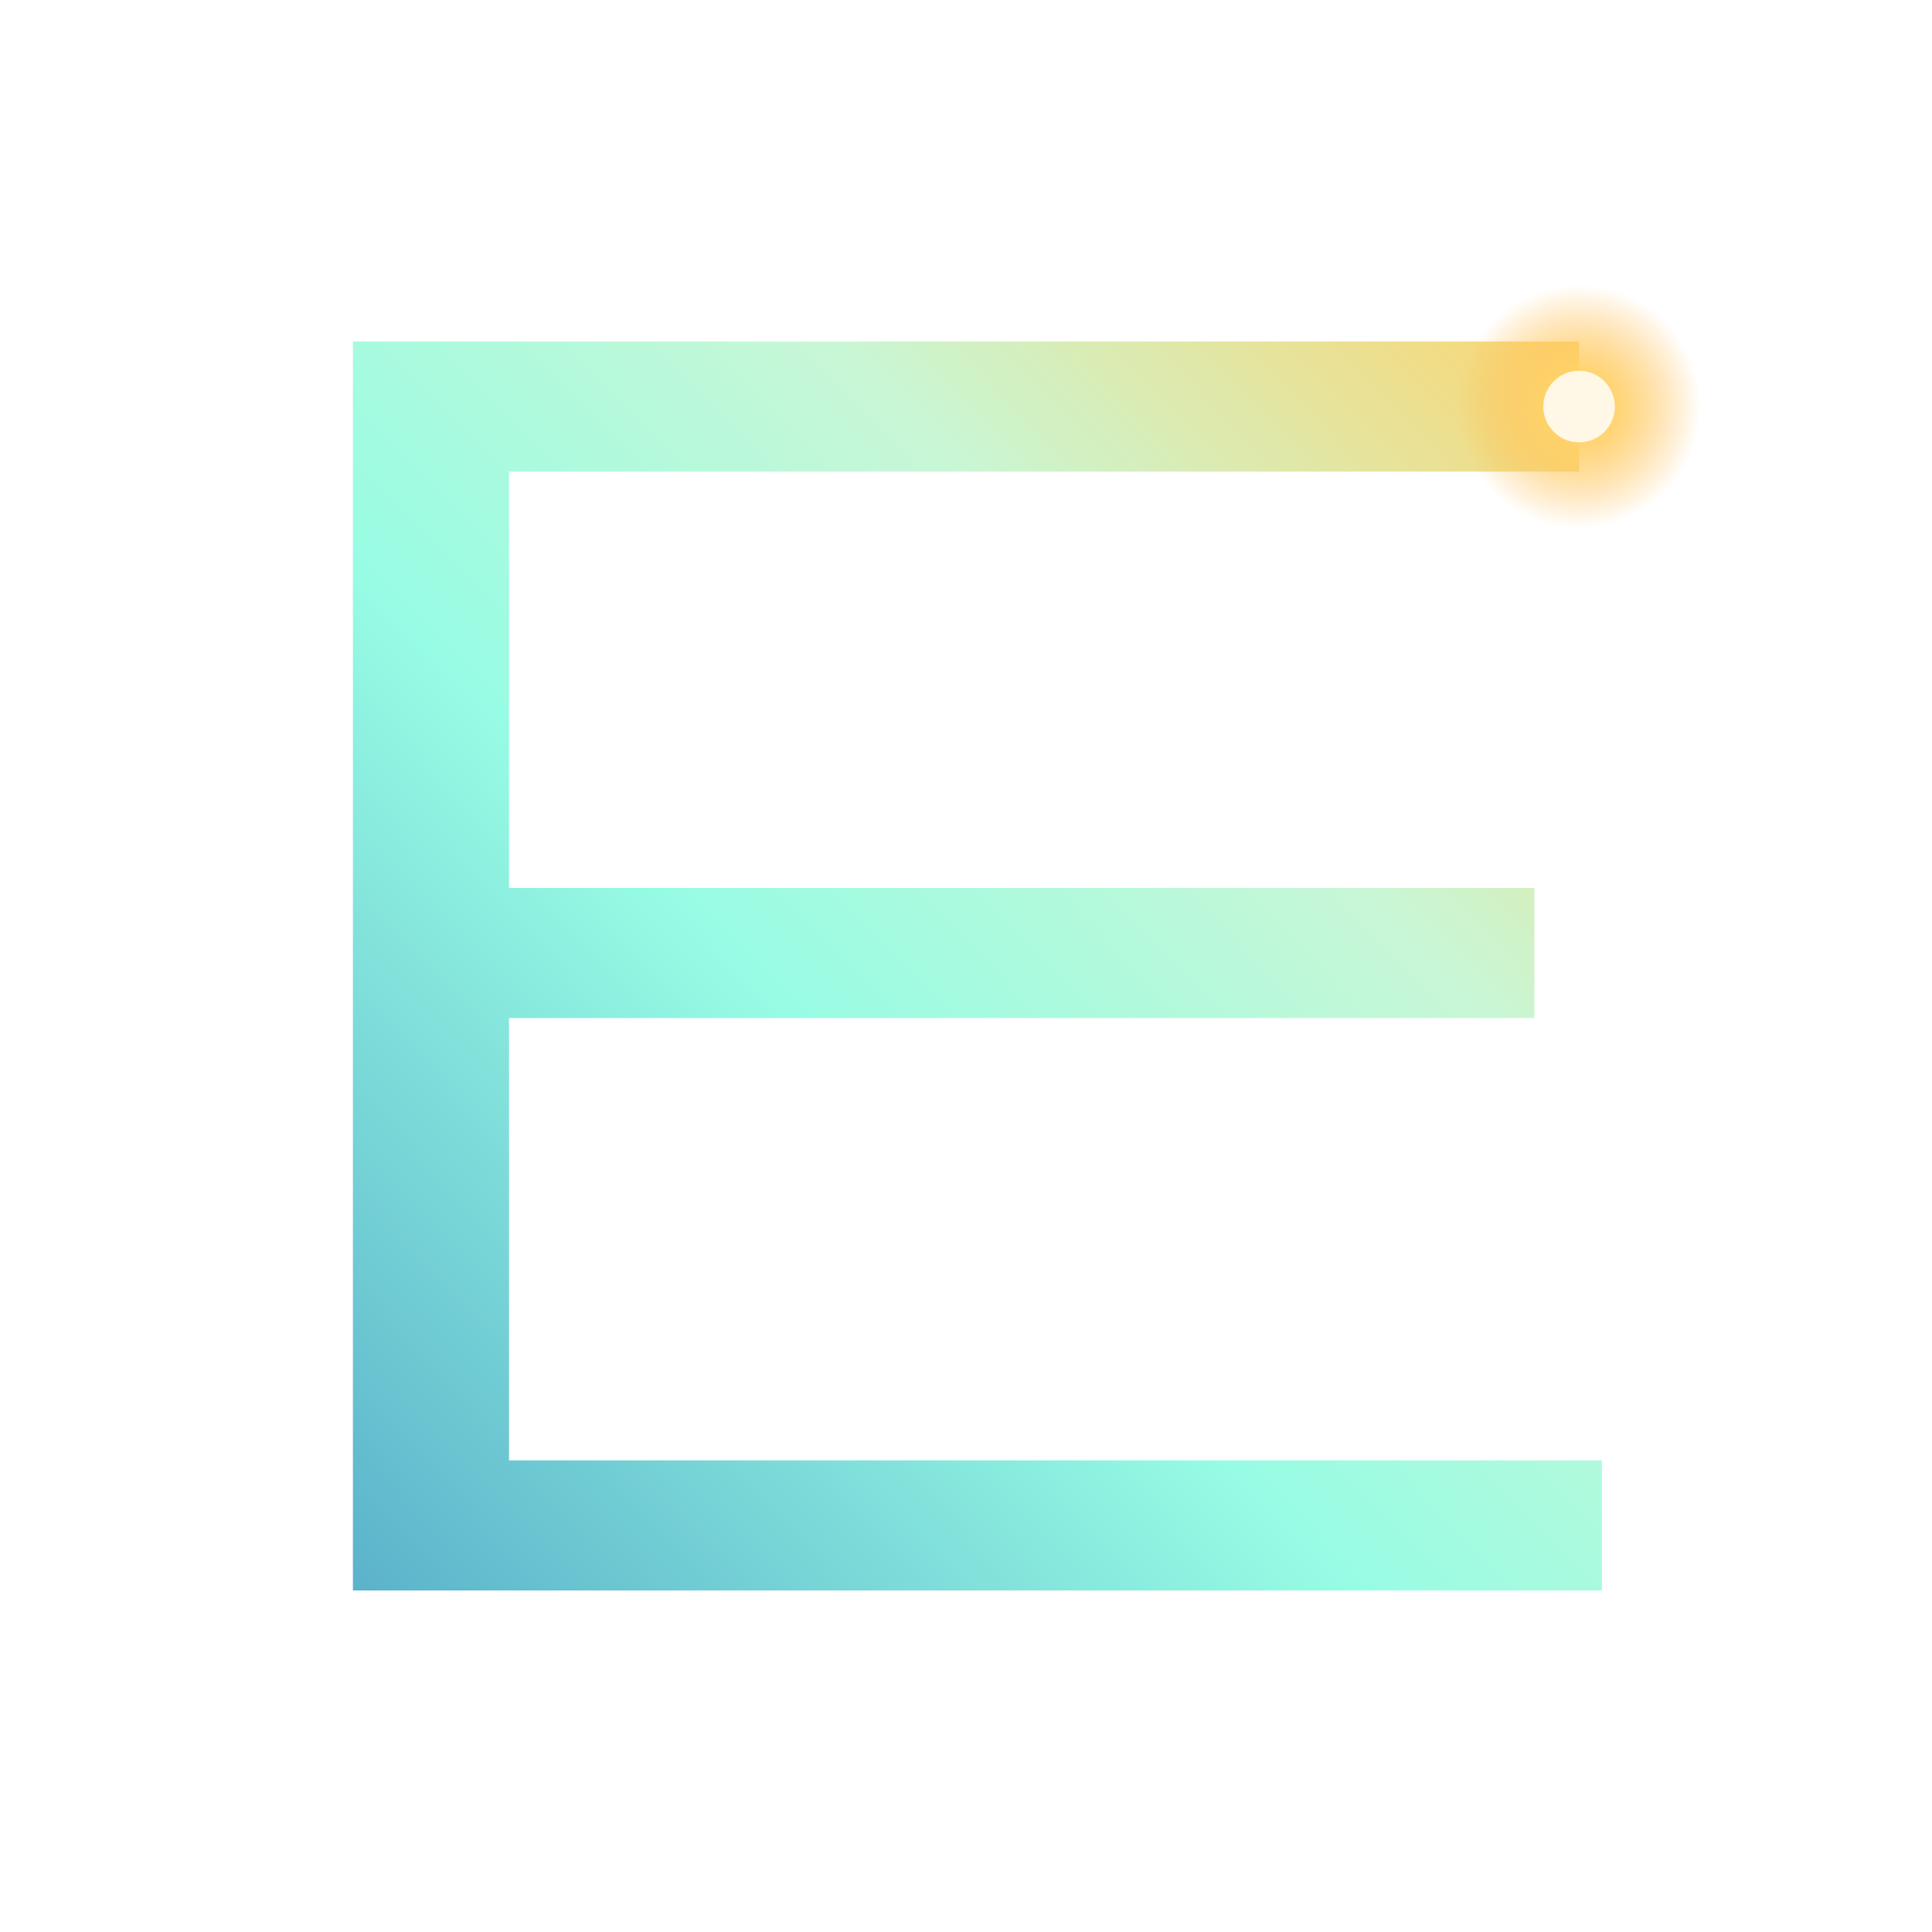
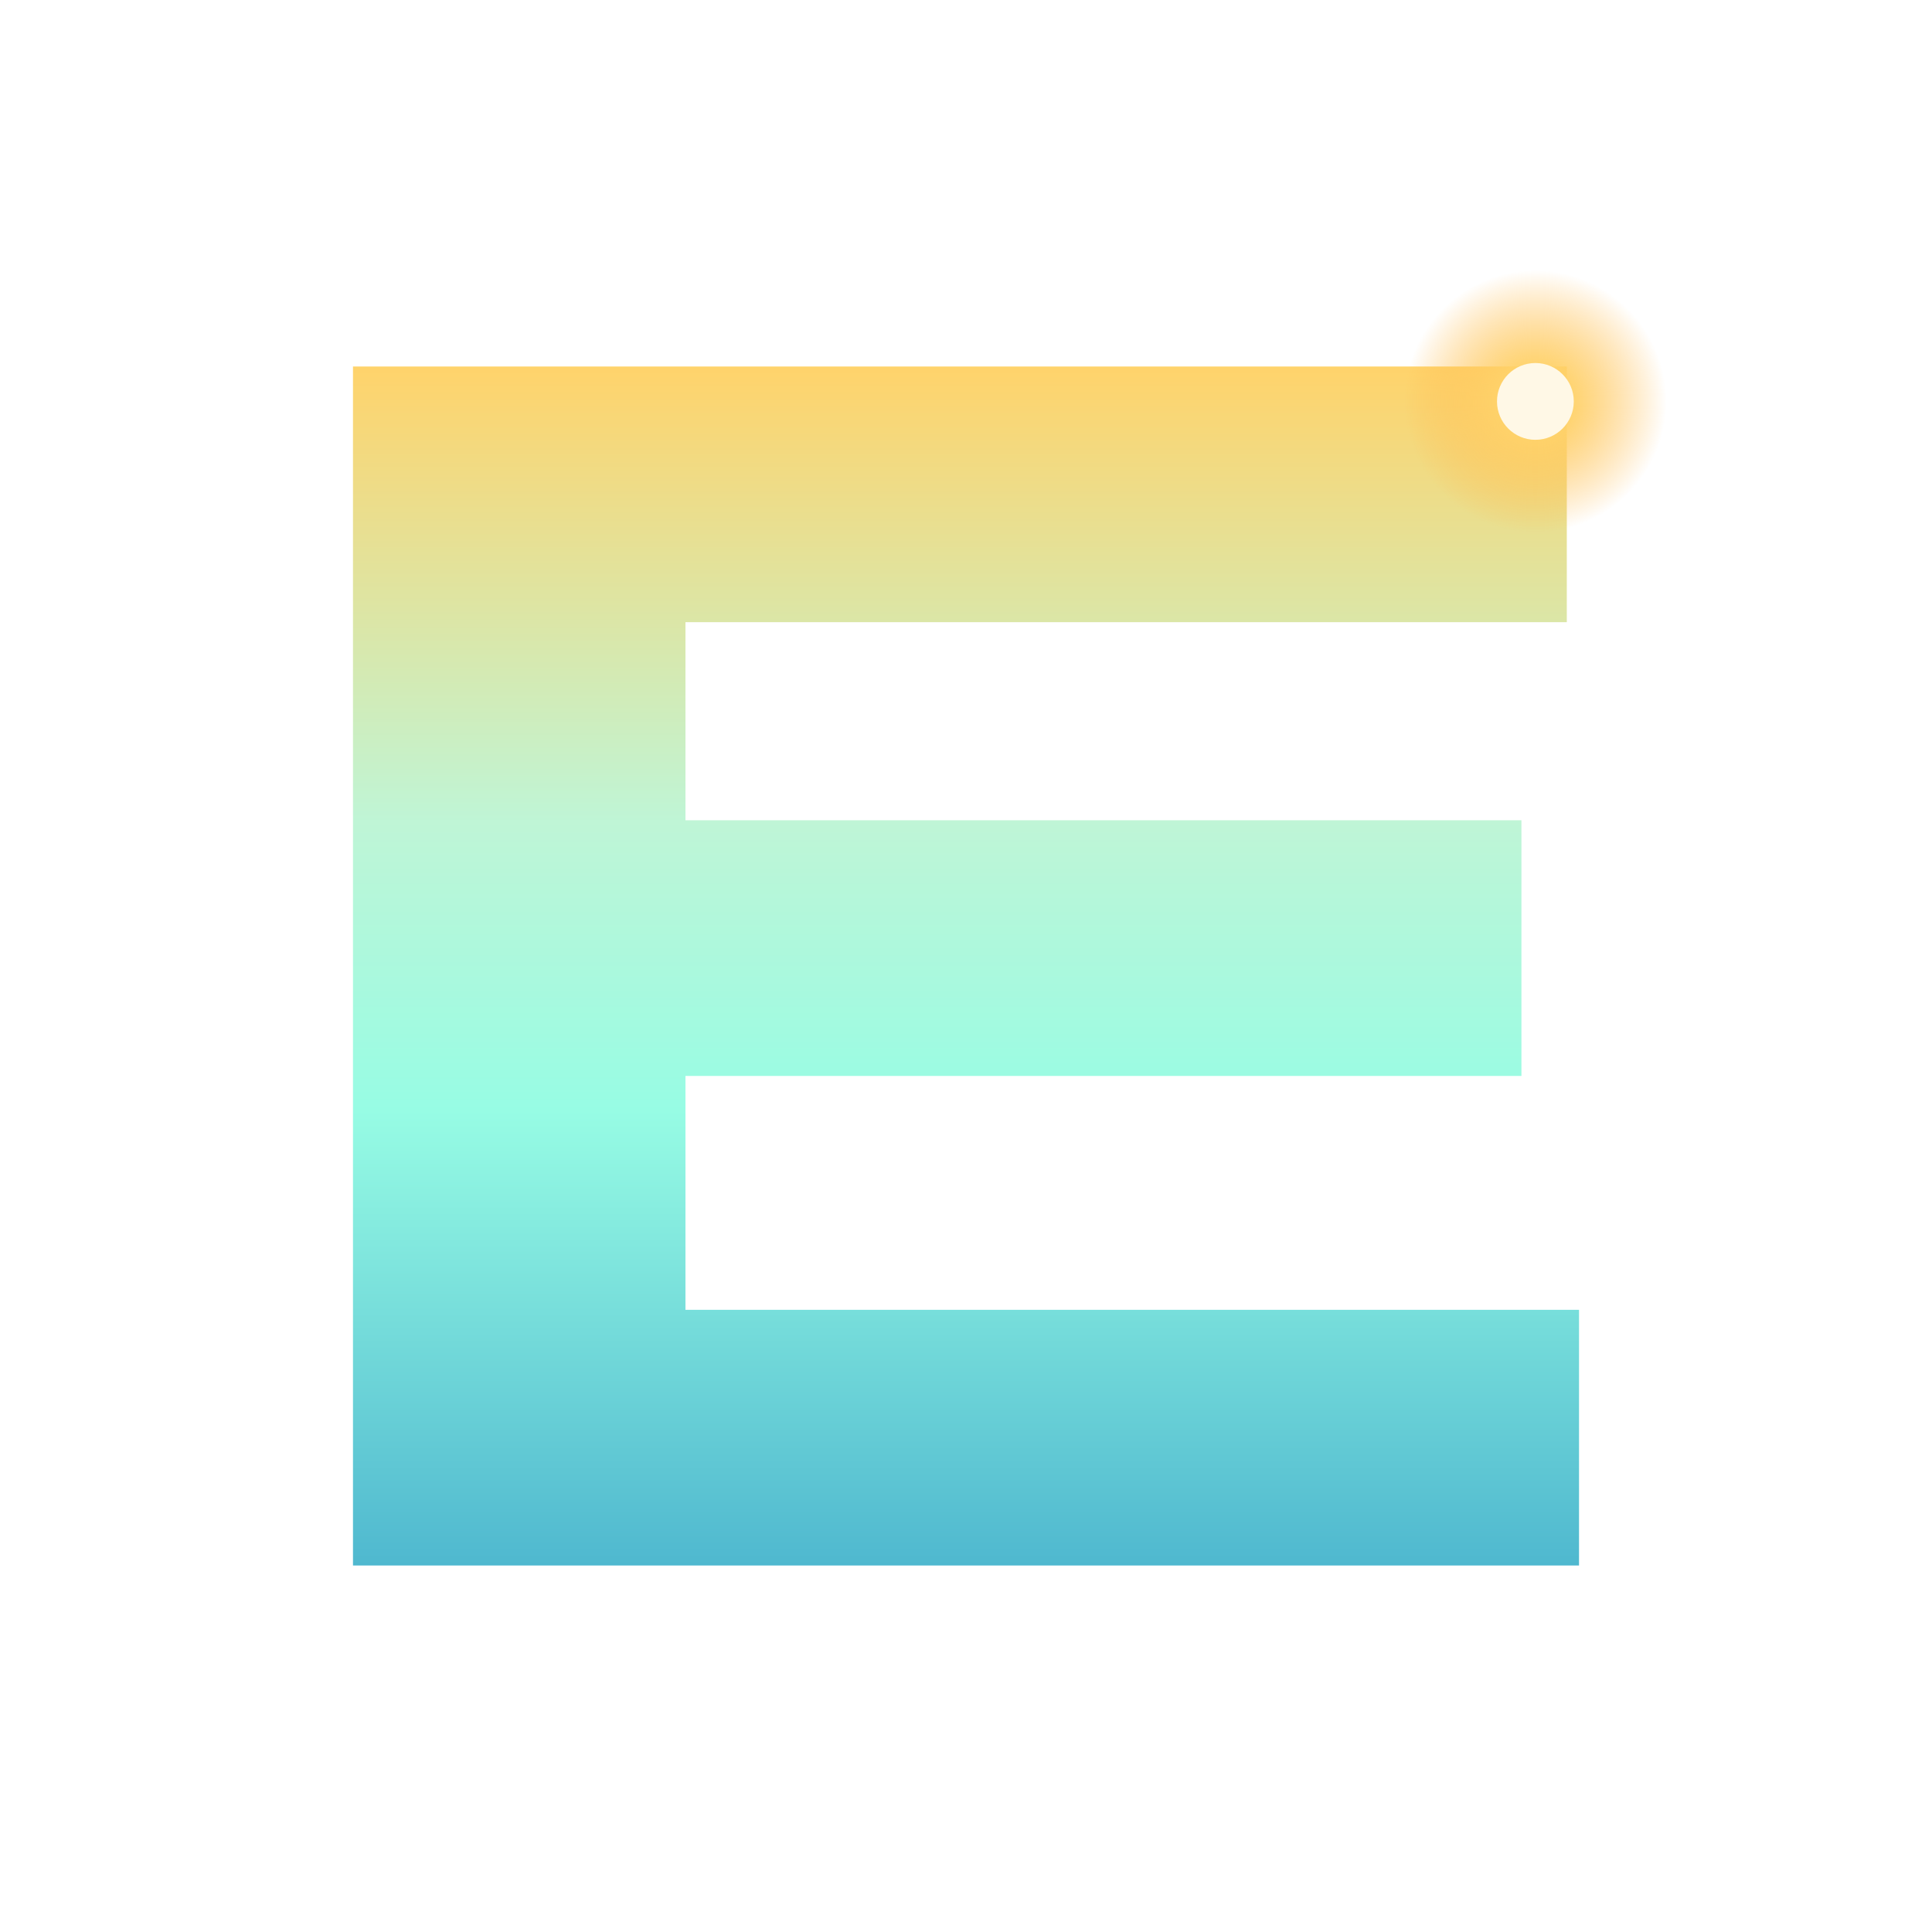
- <svg xmlns="http://www.w3.org/2000/svg" viewBox="0 0 2376 2376" role="img" aria-label="Eden">
+ <svg xmlns="http://www.w3.org/2000/svg" viewBox="0 0 2214 2214" role="img" aria-label="Eden">
  <defs>
-     <linearGradient id="g" gradientUnits="userSpaceOnUse" x1="1568" y1="0" x2="0" y2="1536">
+     <linearGradient id="g" gradientUnits="userSpaceOnUse" x1="0" y1="0" x2="0" y2="1374">
      <stop offset="0" stop-color="#ffd36b" />
-       <stop offset="0.32" stop-color="#c8f7d6" />
-       <stop offset="0.6" stop-color="#97fce4" />
-       <stop offset="1" stop-color="#5bb2cb" />
+       <stop offset="0.38" stop-color="#bff5d6" />
+       <stop offset="0.62" stop-color="#97fce4" />
+       <stop offset="1" stop-color="#4fb8cf" />
    </linearGradient>
    <radialGradient id="d">
      <stop offset="0" stop-color="#fff8e6" />
      <stop offset=".25" stop-color="#ffd36b" />
      <stop offset="1" stop-color="#ffb84a" stop-opacity="0" />
    </radialGradient>
  </defs>
-   <g transform="translate(434.0 420)">
-     <path d="M0 1536V0H1508V160H192V672H1453V832H192V1376H1536V1536Z" fill="url(#g)" />
-     <circle cx="1508" cy="80" r="150" fill="url(#d)" />
-     <circle cx="1508" cy="80" r="44" fill="#fff8e6" />
+   <g transform="translate(404.5 420)">
+     <path d="M0 1374V0H1391V293H381V520H1339V813H381V1081H1405V1374Z" fill="url(#g)" />
+     <circle cx="1355" cy="40" r="150" fill="url(#d)" />
+     <circle cx="1355" cy="40" r="44" fill="#fff8e6" />
  </g>
</svg>
